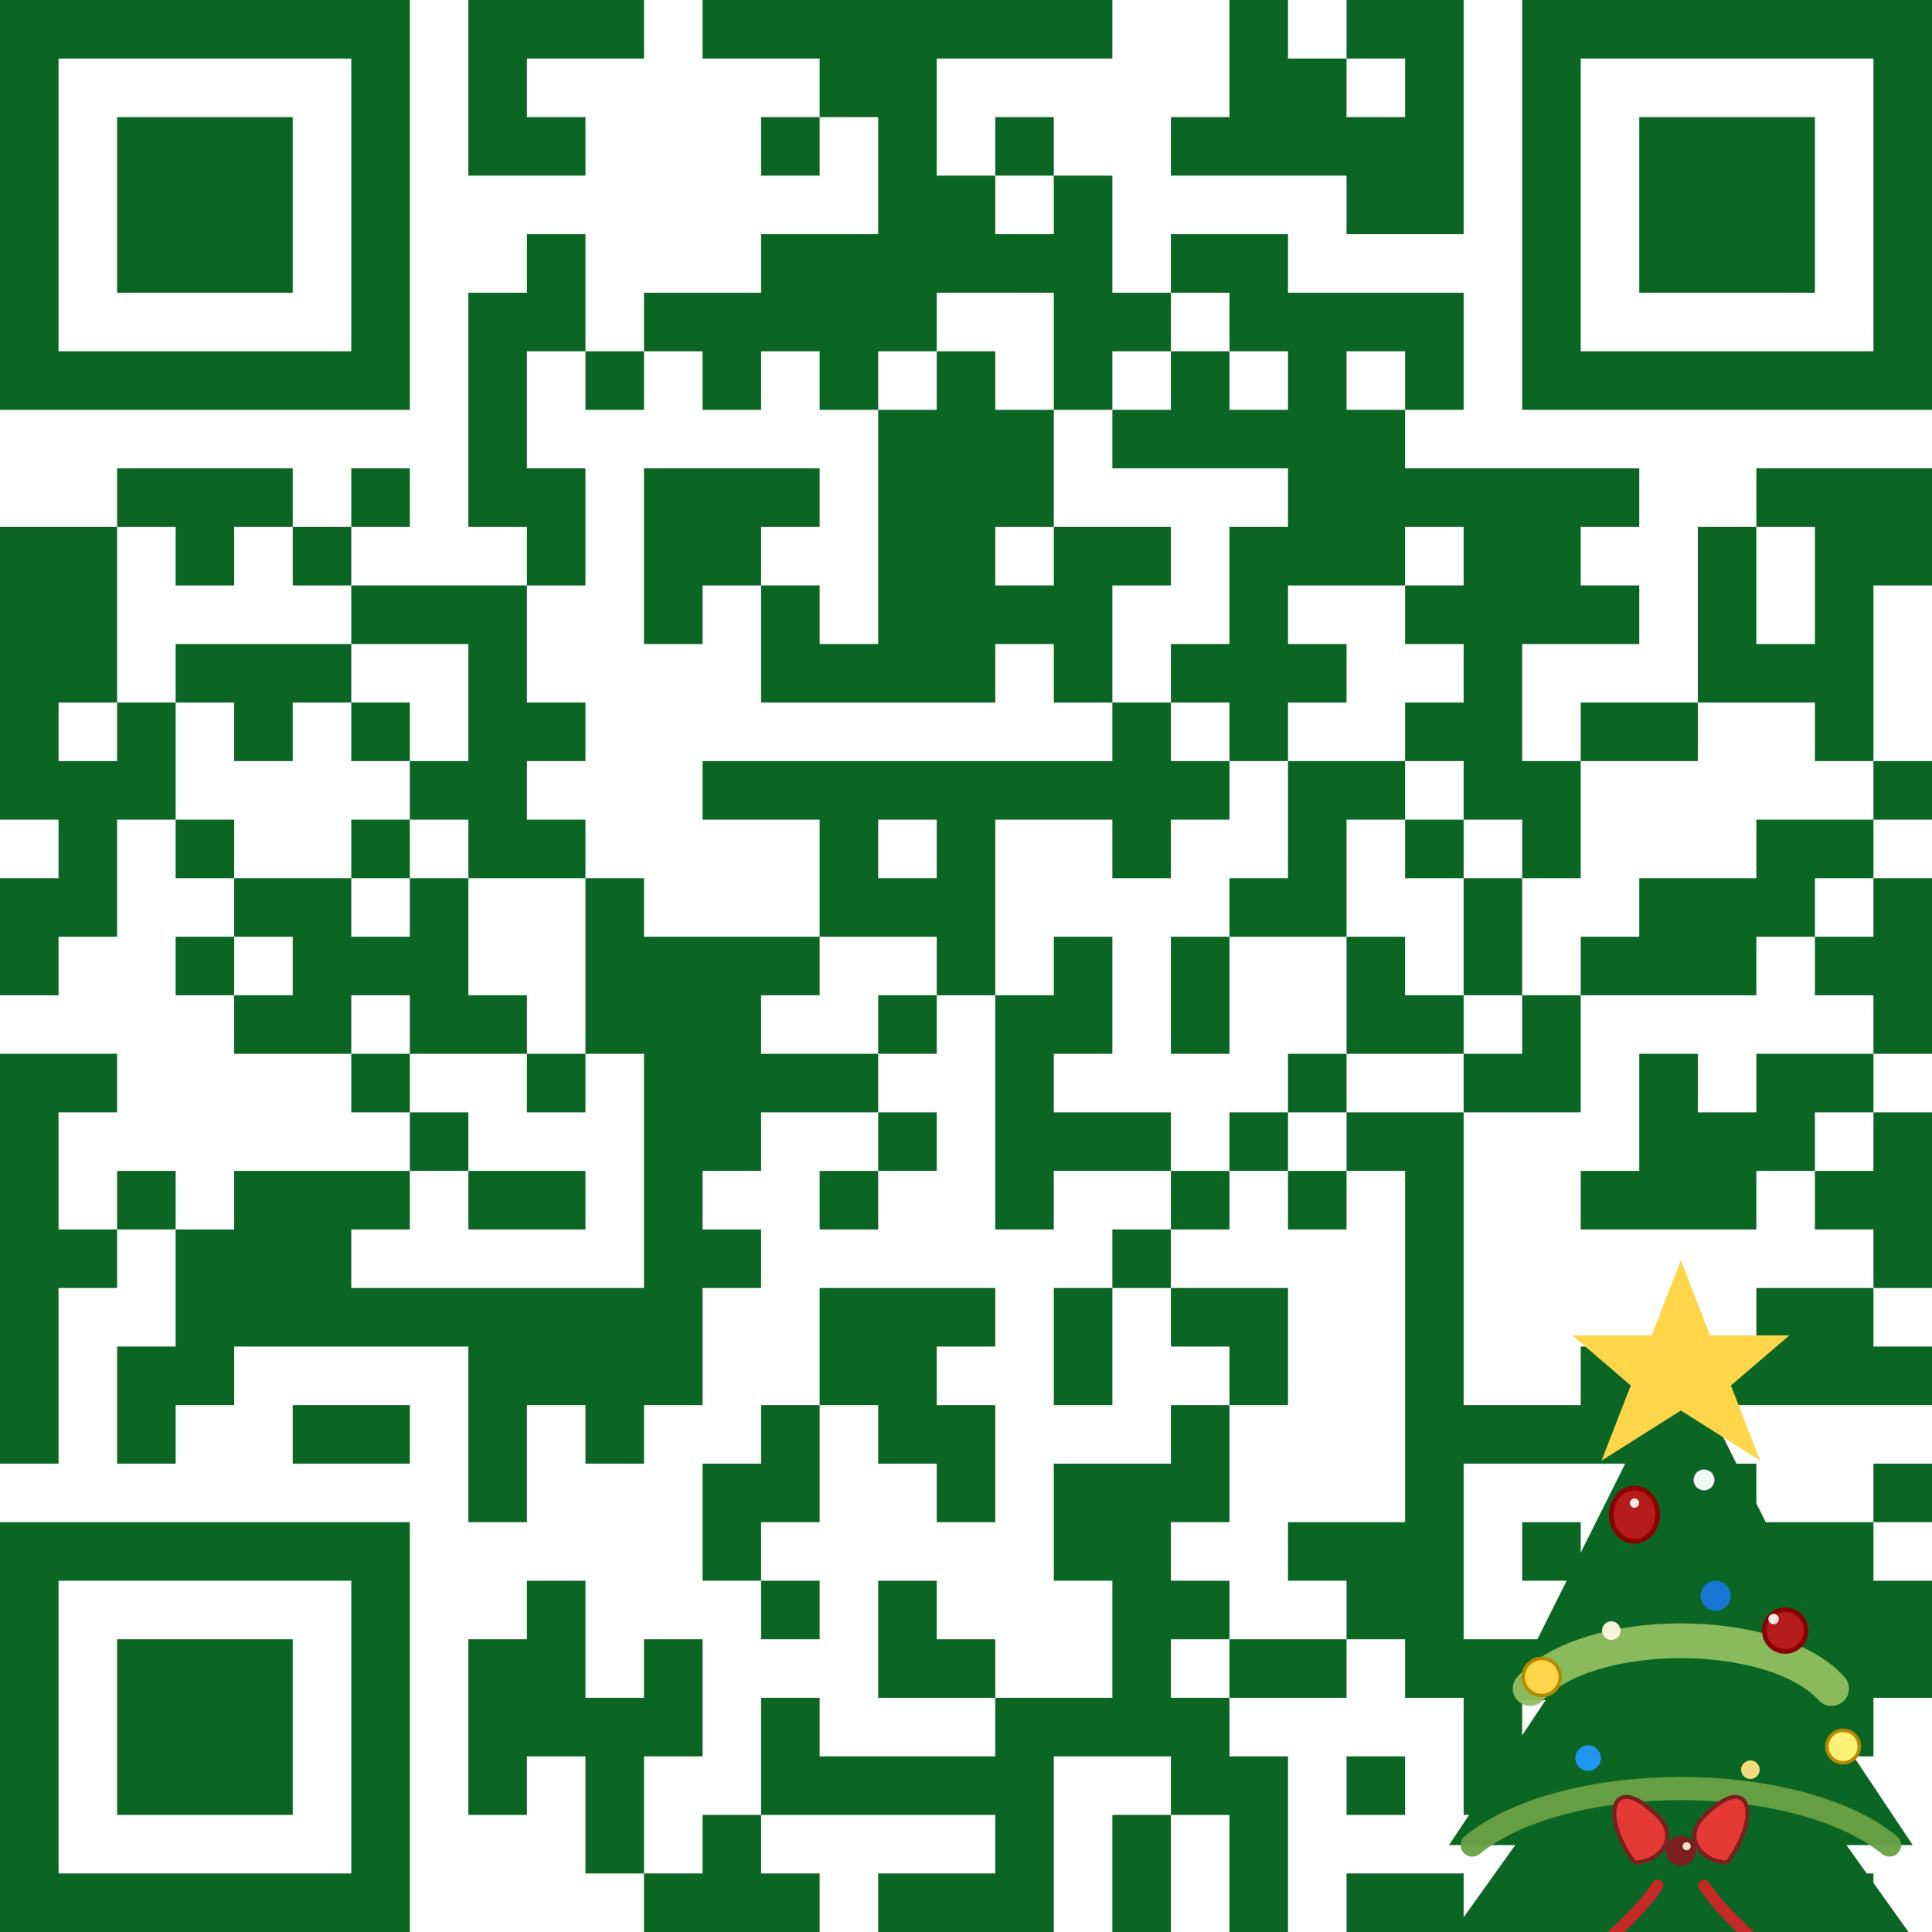
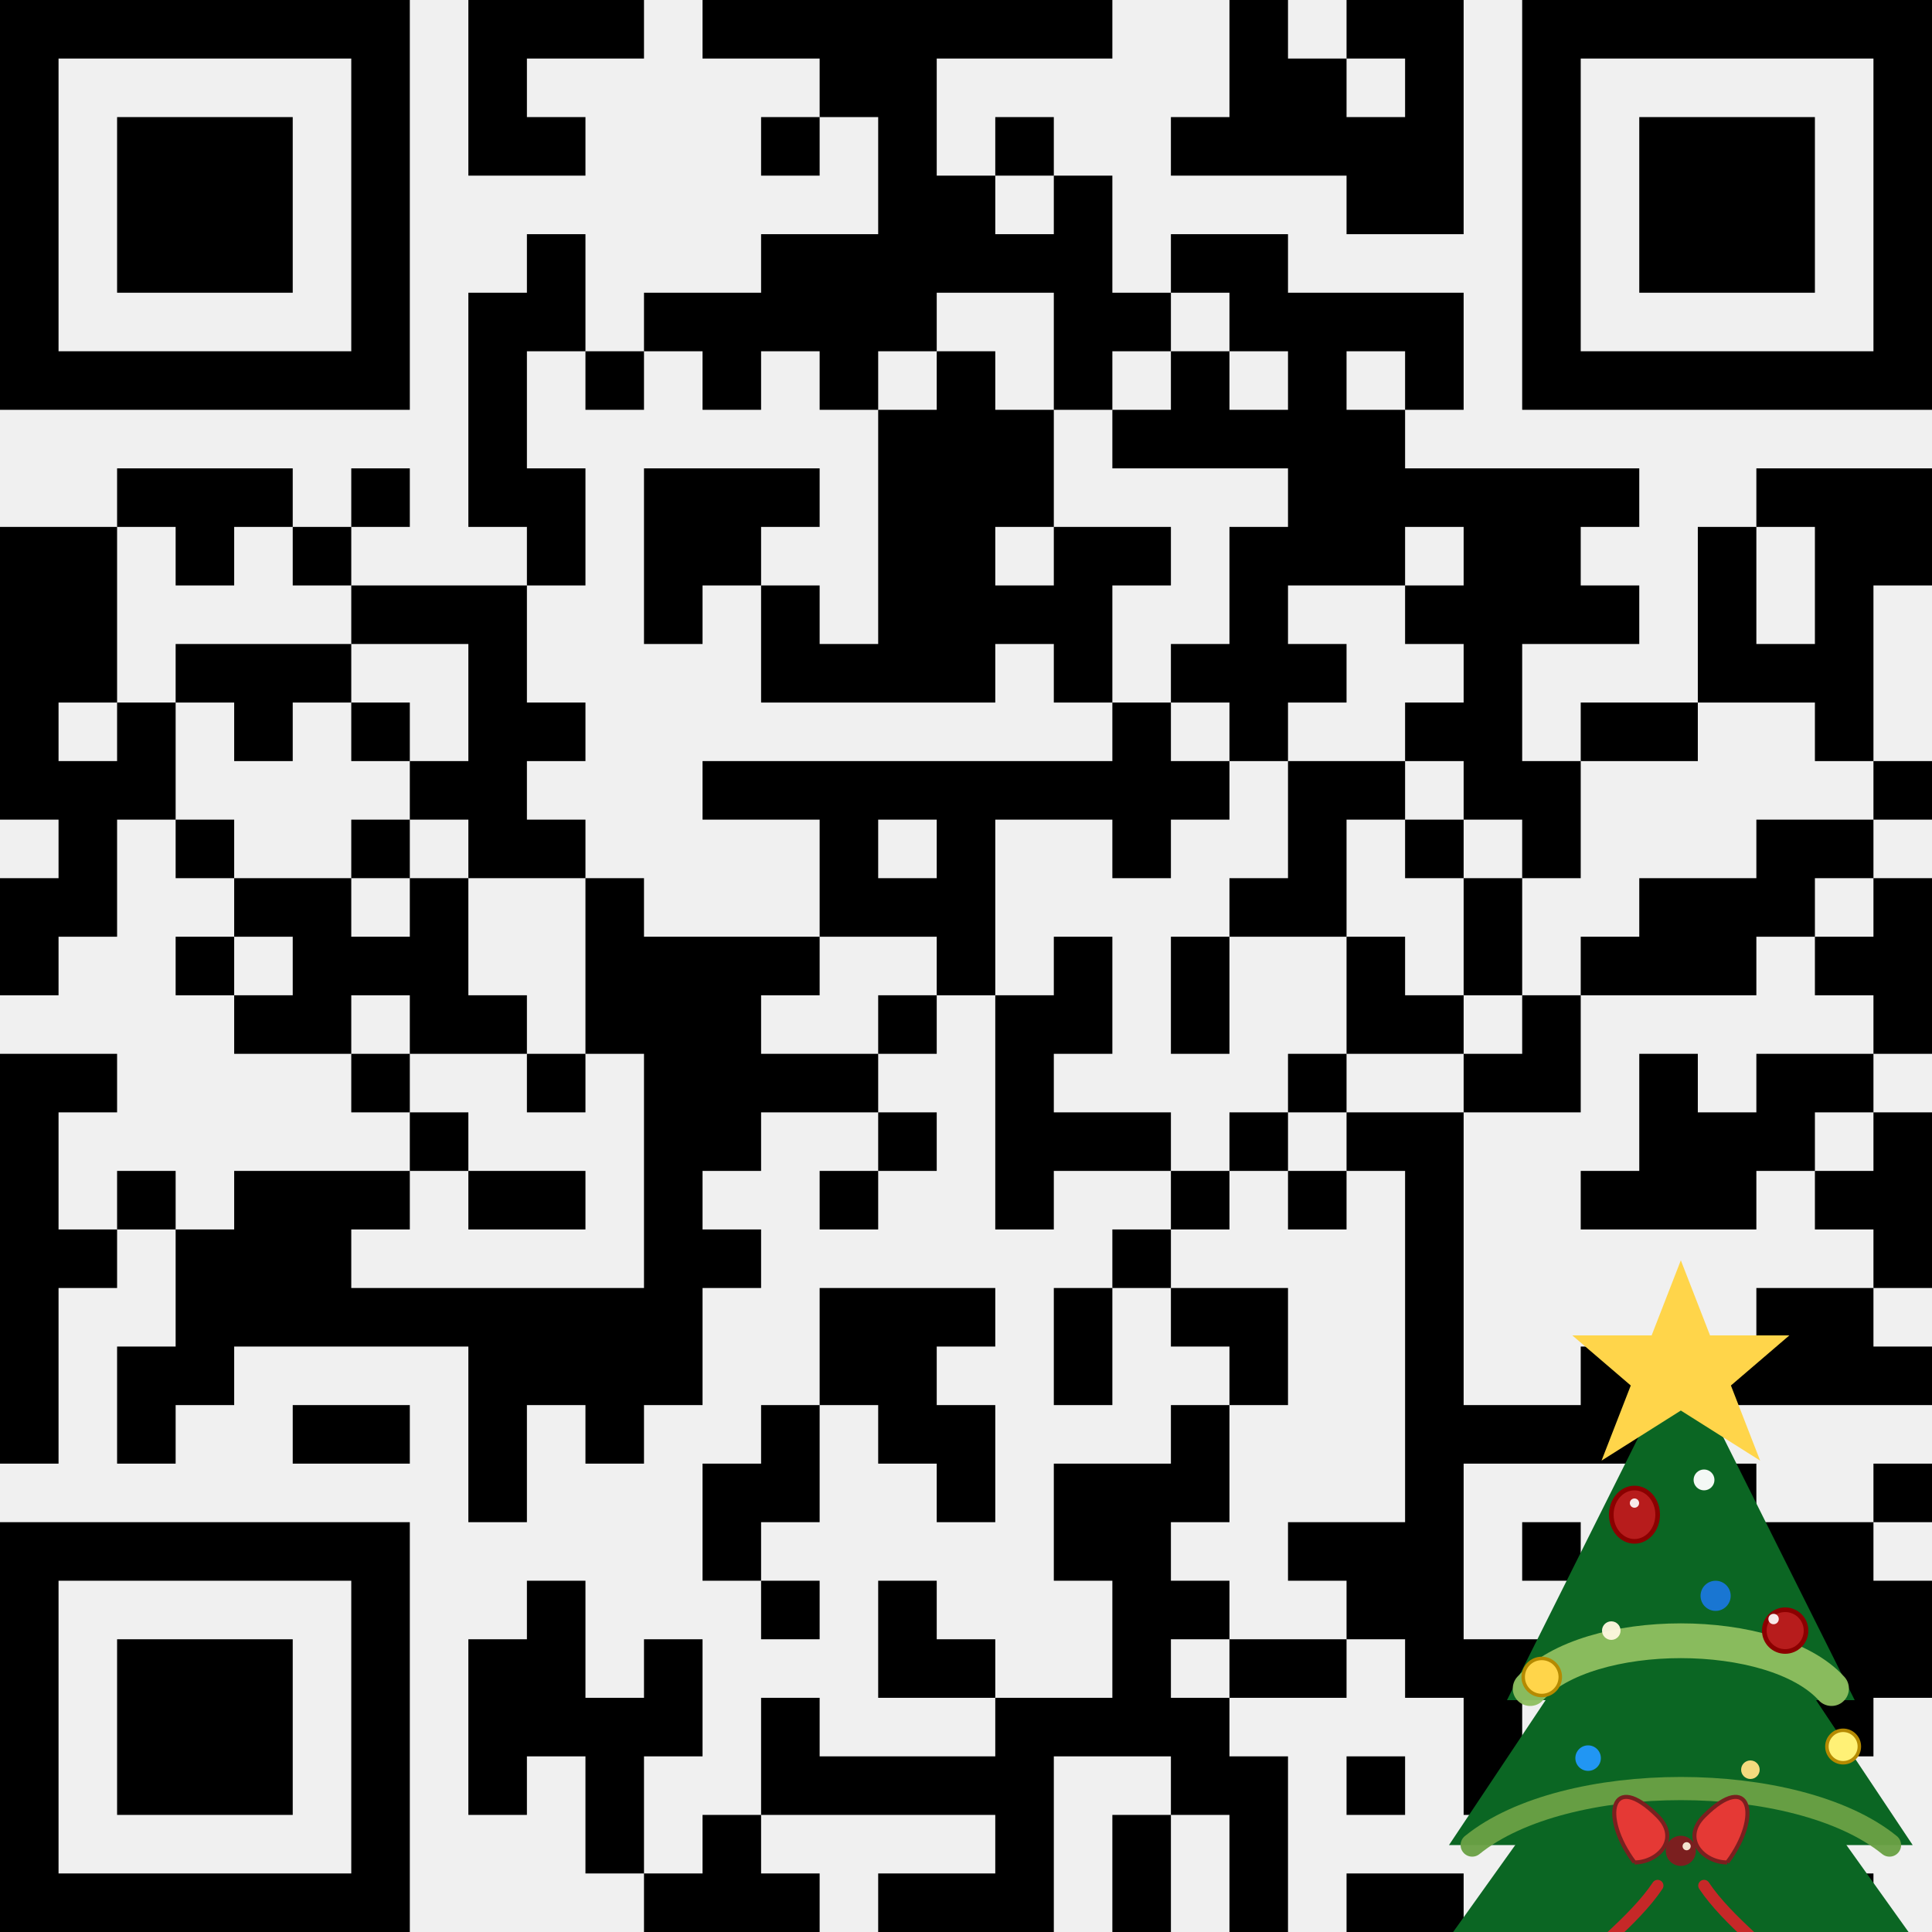
- <svg class="segno" data-qr-default-foreground-color="#0b6623" width="250" height="250" viewBox="0 0 33 33">
-   <path fill="#fff" d="M0 0h33v33h-33z" />
-   <path class="qrline" stroke="#0b6623" d="M0 0.5h7m1 0h3m1 0h7m2 0h1m1 0h2m1 0h7m-33 1h1m5 0h1m1 0h1m5 0h2m5 0h2m1 0h1m1 0h1m5 0h1m-33 1h1m1 0h3m1 0h1m1 0h2m3 0h1m1 0h1m1 0h1m2 0h5m1 0h1m1 0h3m1 0h1m-33 1h1m1 0h3m1 0h1m8 0h2m1 0h1m4 0h2m1 0h1m1 0h3m1 0h1m-33 1h1m1 0h3m1 0h1m2 0h1m3 0h6m1 0h2m4 0h1m1 0h3m1 0h1m-33 1h1m5 0h1m1 0h2m1 0h5m2 0h2m1 0h4m1 0h1m5 0h1m-33 1h7m1 0h1m1 0h1m1 0h1m1 0h1m1 0h1m1 0h1m1 0h1m1 0h1m1 0h1m1 0h7m-25 1h1m6 0h3m1 0h5m-22 1h3m1 0h1m1 0h2m1 0h3m1 0h3m4 0h6m2 0h3m-33 1h2m1 0h1m1 0h1m3 0h1m1 0h2m2 0h2m1 0h2m1 0h3m1 0h2m2 0h1m1 0h2m-33 1h2m4 0h3m2 0h1m1 0h1m1 0h4m2 0h1m2 0h4m1 0h1m1 0h1m-32 1h2m1 0h3m2 0h1m4 0h4m1 0h1m1 0h3m2 0h1m3 0h3m-32 1h1m1 0h1m1 0h1m1 0h1m1 0h2m9 0h1m1 0h1m2 0h2m1 0h2m2 0h1m-32 1h3m4 0h2m3 0h9m1 0h2m1 0h2m5 0h1m-32 1h1m1 0h1m2 0h1m1 0h2m4 0h1m1 0h1m2 0h1m2 0h1m1 0h1m1 0h1m3 0h2m-32 1h2m2 0h2m1 0h1m2 0h1m3 0h3m4 0h2m2 0h1m2 0h3m1 0h1m-33 1h1m2 0h1m1 0h3m2 0h4m2 0h1m1 0h1m1 0h1m2 0h1m1 0h1m1 0h3m1 0h2m-29 1h2m1 0h2m1 0h3m2 0h1m1 0h2m1 0h1m2 0h2m1 0h1m5 0h1m-33 1h2m4 0h1m2 0h1m1 0h4m2 0h1m4 0h1m2 0h2m1 0h1m1 0h2m-32 1h1m6 0h1m3 0h2m2 0h1m1 0h3m1 0h1m1 0h2m3 0h3m1 0h1m-33 1h1m1 0h1m1 0h3m1 0h2m1 0h1m2 0h1m2 0h1m2 0h1m1 0h1m1 0h1m2 0h3m1 0h2m-33 1h2m1 0h3m5 0h2m6 0h1m4 0h1m7 0h1m-33 1h1m2 0h9m2 0h3m1 0h1m1 0h2m2 0h1m5 0h2m-32 1h1m1 0h2m4 0h4m2 0h2m2 0h1m2 0h1m2 0h1m2 0h1m1 0h4m-33 1h1m1 0h1m2 0h2m1 0h1m1 0h1m2 0h1m1 0h2m3 0h1m3 0h5m-21 1h1m3 0h2m2 0h1m1 0h3m3 0h1m3 0h2m2 0h1m-33 1h7m5 0h1m5 0h2m2 0h3m1 0h1m1 0h4m-32 1h1m5 0h1m2 0h1m3 0h1m1 0h1m3 0h2m2 0h2m3 0h1m1 0h3m-33 1h1m1 0h3m1 0h1m1 0h2m1 0h1m3 0h2m2 0h1m1 0h2m1 0h5m2 0h2m-33 1h1m1 0h3m1 0h1m1 0h4m1 0h1m3 0h4m4 0h1m2 0h4m-32 1h1m1 0h3m1 0h1m1 0h1m1 0h1m2 0h5m2 0h2m1 0h1m1 0h2m3 0h1m-31 1h1m5 0h1m3 0h1m1 0h1m4 0h1m1 0h1m1 0h1m5 0h1m1 0h2m-31 1h7m4 0h3m1 0h3m1 0h1m1 0h1m1 0h2m6 0h1" />
+ <svg class="segno qrcode-box" data-qr-default-foreground-color="#0b6623" width="250" height="250" viewBox="0 0 33 33">
+   <path class="qrline" stroke="currentColor" d="M0 0.5h7m1 0h3m1 0h7m2 0h1m1 0h2m1 0h7m-33 1h1m5 0h1m1 0h1m5 0h2m5 0h2m1 0h1m1 0h1m5 0h1m-33 1h1m1 0h3m1 0h1m1 0h2m3 0h1m1 0h1m1 0h1m2 0h5m1 0h1m1 0h3m1 0h1m-33 1h1m1 0h3m1 0h1m8 0h2m1 0h1m4 0h2m1 0h1m1 0h3m1 0h1m-33 1h1m1 0h3m1 0h1m2 0h1m3 0h6m1 0h2m4 0h1m1 0h3m1 0h1m-33 1h1m5 0h1m1 0h2m1 0h5m2 0h2m1 0h4m1 0h1m5 0h1m-33 1h7m1 0h1m1 0h1m1 0h1m1 0h1m1 0h1m1 0h1m1 0h1m1 0h1m1 0h1m1 0h7m-25 1h1m6 0h3m1 0h5m-22 1h3m1 0h1m1 0h2m1 0h3m1 0h3m4 0h6m2 0h3m-33 1h2m1 0h1m1 0h1m3 0h1m1 0h2m2 0h2m1 0h2m1 0h3m1 0h2m2 0h1m1 0h2m-33 1h2m4 0h3m2 0h1m1 0h1m1 0h4m2 0h1m2 0h4m1 0h1m1 0h1m-32 1h2m1 0h3m2 0h1m4 0h4m1 0h1m1 0h3m2 0h1m3 0h3m-32 1h1m1 0h1m1 0h1m1 0h1m1 0h2m9 0h1m1 0h1m2 0h2m1 0h2m2 0h1m-32 1h3m4 0h2m3 0h9m1 0h2m1 0h2m5 0h1m-32 1h1m1 0h1m2 0h1m1 0h2m4 0h1m1 0h1m2 0h1m2 0h1m1 0h1m1 0h1m3 0h2m-32 1h2m2 0h2m1 0h1m2 0h1m3 0h3m4 0h2m2 0h1m2 0h3m1 0h1m-33 1h1m2 0h1m1 0h3m2 0h4m2 0h1m1 0h1m1 0h1m2 0h1m1 0h1m1 0h3m1 0h2m-29 1h2m1 0h2m1 0h3m2 0h1m1 0h2m1 0h1m2 0h2m1 0h1m5 0h1m-33 1h2m4 0h1m2 0h1m1 0h4m2 0h1m4 0h1m2 0h2m1 0h1m1 0h2m-32 1h1m6 0h1m3 0h2m2 0h1m1 0h3m1 0h1m1 0h2m3 0h3m1 0h1m-33 1h1m1 0h1m1 0h3m1 0h2m1 0h1m2 0h1m2 0h1m2 0h1m1 0h1m1 0h1m2 0h3m1 0h2m-33 1h2m1 0h3m5 0h2m6 0h1m4 0h1m7 0h1m-33 1h1m2 0h9m2 0h3m1 0h1m1 0h2m2 0h1m5 0h2m-32 1h1m1 0h2m4 0h4m2 0h2m2 0h1m2 0h1m2 0h1m2 0h1m1 0h4m-33 1h1m1 0h1m2 0h2m1 0h1m1 0h1m2 0h1m1 0h2m3 0h1m3 0h5m-21 1h1m3 0h2m2 0h1m1 0h3m3 0h1m3 0h2m2 0h1m-33 1h7m5 0h1m5 0h2m2 0h3m1 0h1m1 0h4m-32 1h1m5 0h1m2 0h1m3 0h1m1 0h1m3 0h2m2 0h2m3 0h1m1 0h3m-33 1h1m1 0h3m1 0h1m1 0h2m1 0h1m3 0h2m2 0h1m1 0h2m1 0h5m2 0h2m-33 1h1m1 0h3m1 0h1m1 0h4m1 0h1m3 0h4m4 0h1m2 0h4m-32 1h1m1 0h3m1 0h1m1 0h1m1 0h1m2 0h5m2 0h2m1 0h1m1 0h2m3 0h1m-31 1h1m5 0h1m3 0h1m1 0h1m4 0h1m1 0h1m1 0h1m5 0h1m1 0h2m-31 1h7m4 0h3m1 0h3m1 0h1m1 0h1m1 0h2m6 0h1" />
  <g id="xmas-decoration" transform="translate(18.81, 16.17) scale(0.099)" aria-hidden="true">
    <g>
      <polygon points="50,185 100,115 150,185" fill="#0b6623" />
      <polygon points="60,155 100,95 140,155" fill="#0b6623" />
      <polygon points="70,130 100,70 130,130" fill="#0b6623" />
      <polygon points="100,54.11 105.04,67.07 118.72,67.07 108.64,75.71 113.68,88.67 100,80.03 86.32,88.67 91.36,75.71 81.28,67.07 94.96,67.07" fill="#ffd54a" />
      <path d="M74,128 C84,117 116,117 126,128" fill="none" stroke="#8fbf5f" stroke-width="6" stroke-linecap="round" stroke-linejoin="round" opacity="0.95" />
      <path d="M64,155 C80,142 120,142 136,155" fill="none" stroke="#6aa144" stroke-width="4" stroke-linecap="round" stroke-linejoin="round" opacity="0.95" />
      <g stroke="#8b0000" stroke-width="0.8">
        <ellipse cx="92" cy="98" rx="4" ry="4.6" fill="#b71c1c" />
        <circle cx="118" cy="118" r="3.6" fill="#b71c1c" />
      </g>
      <g stroke="#b58a00" stroke-width="0.6">
        <circle cx="76" cy="126" r="3.2" fill="#ffd54a" />
        <circle cx="128" cy="138" r="2.8" fill="#fff176" />
      </g>
      <circle cx="106" cy="112" r="2.6" fill="#1976D2" />
      <circle cx="84" cy="140" r="2.2" fill="#2196F3" />
      <circle cx="104" cy="92" r="1.8" fill="#ffffff" opacity="0.95" />
      <circle cx="88" cy="118" r="1.6" fill="#fff8e1" opacity="0.95" />
      <circle cx="112" cy="142" r="1.6" fill="#ffe082" opacity="0.95" />
      <g id="xmas-bow" transform="translate(0,0)" aria-hidden="true">
        <path d="M92,158 C86,150 88,142 96,150 C100,154 96,158 92,158" fill="#e53935" stroke="#7b1f1f" stroke-width="0.7" />
        <path d="M108,158 C114,150 112,142 104,150 C100,154 104,158 108,158" fill="#e53935" stroke="#7b1f1f" stroke-width="0.7" />
        <path d="M96,162 C92,168 84,174 78,180" fill="none" stroke="#c62828" stroke-width="2" stroke-linecap="round" />
        <path d="M104,162 C108,168 116,174 122,180" fill="none" stroke="#c62828" stroke-width="2" stroke-linecap="round" />
        <circle cx="100" cy="156" r="2.6" fill="#7b1f1f" />
        <circle cx="101" cy="155.2" r="0.7" fill="#fff8e1" opacity="0.9" />
      </g>
      <circle cx="116" cy="116" r="0.9" fill="#ffffff" opacity="0.9" />
      <circle cx="92" cy="96" r="0.8" fill="#ffffff" opacity="0.9" />
    </g>
  </g>
</svg>
